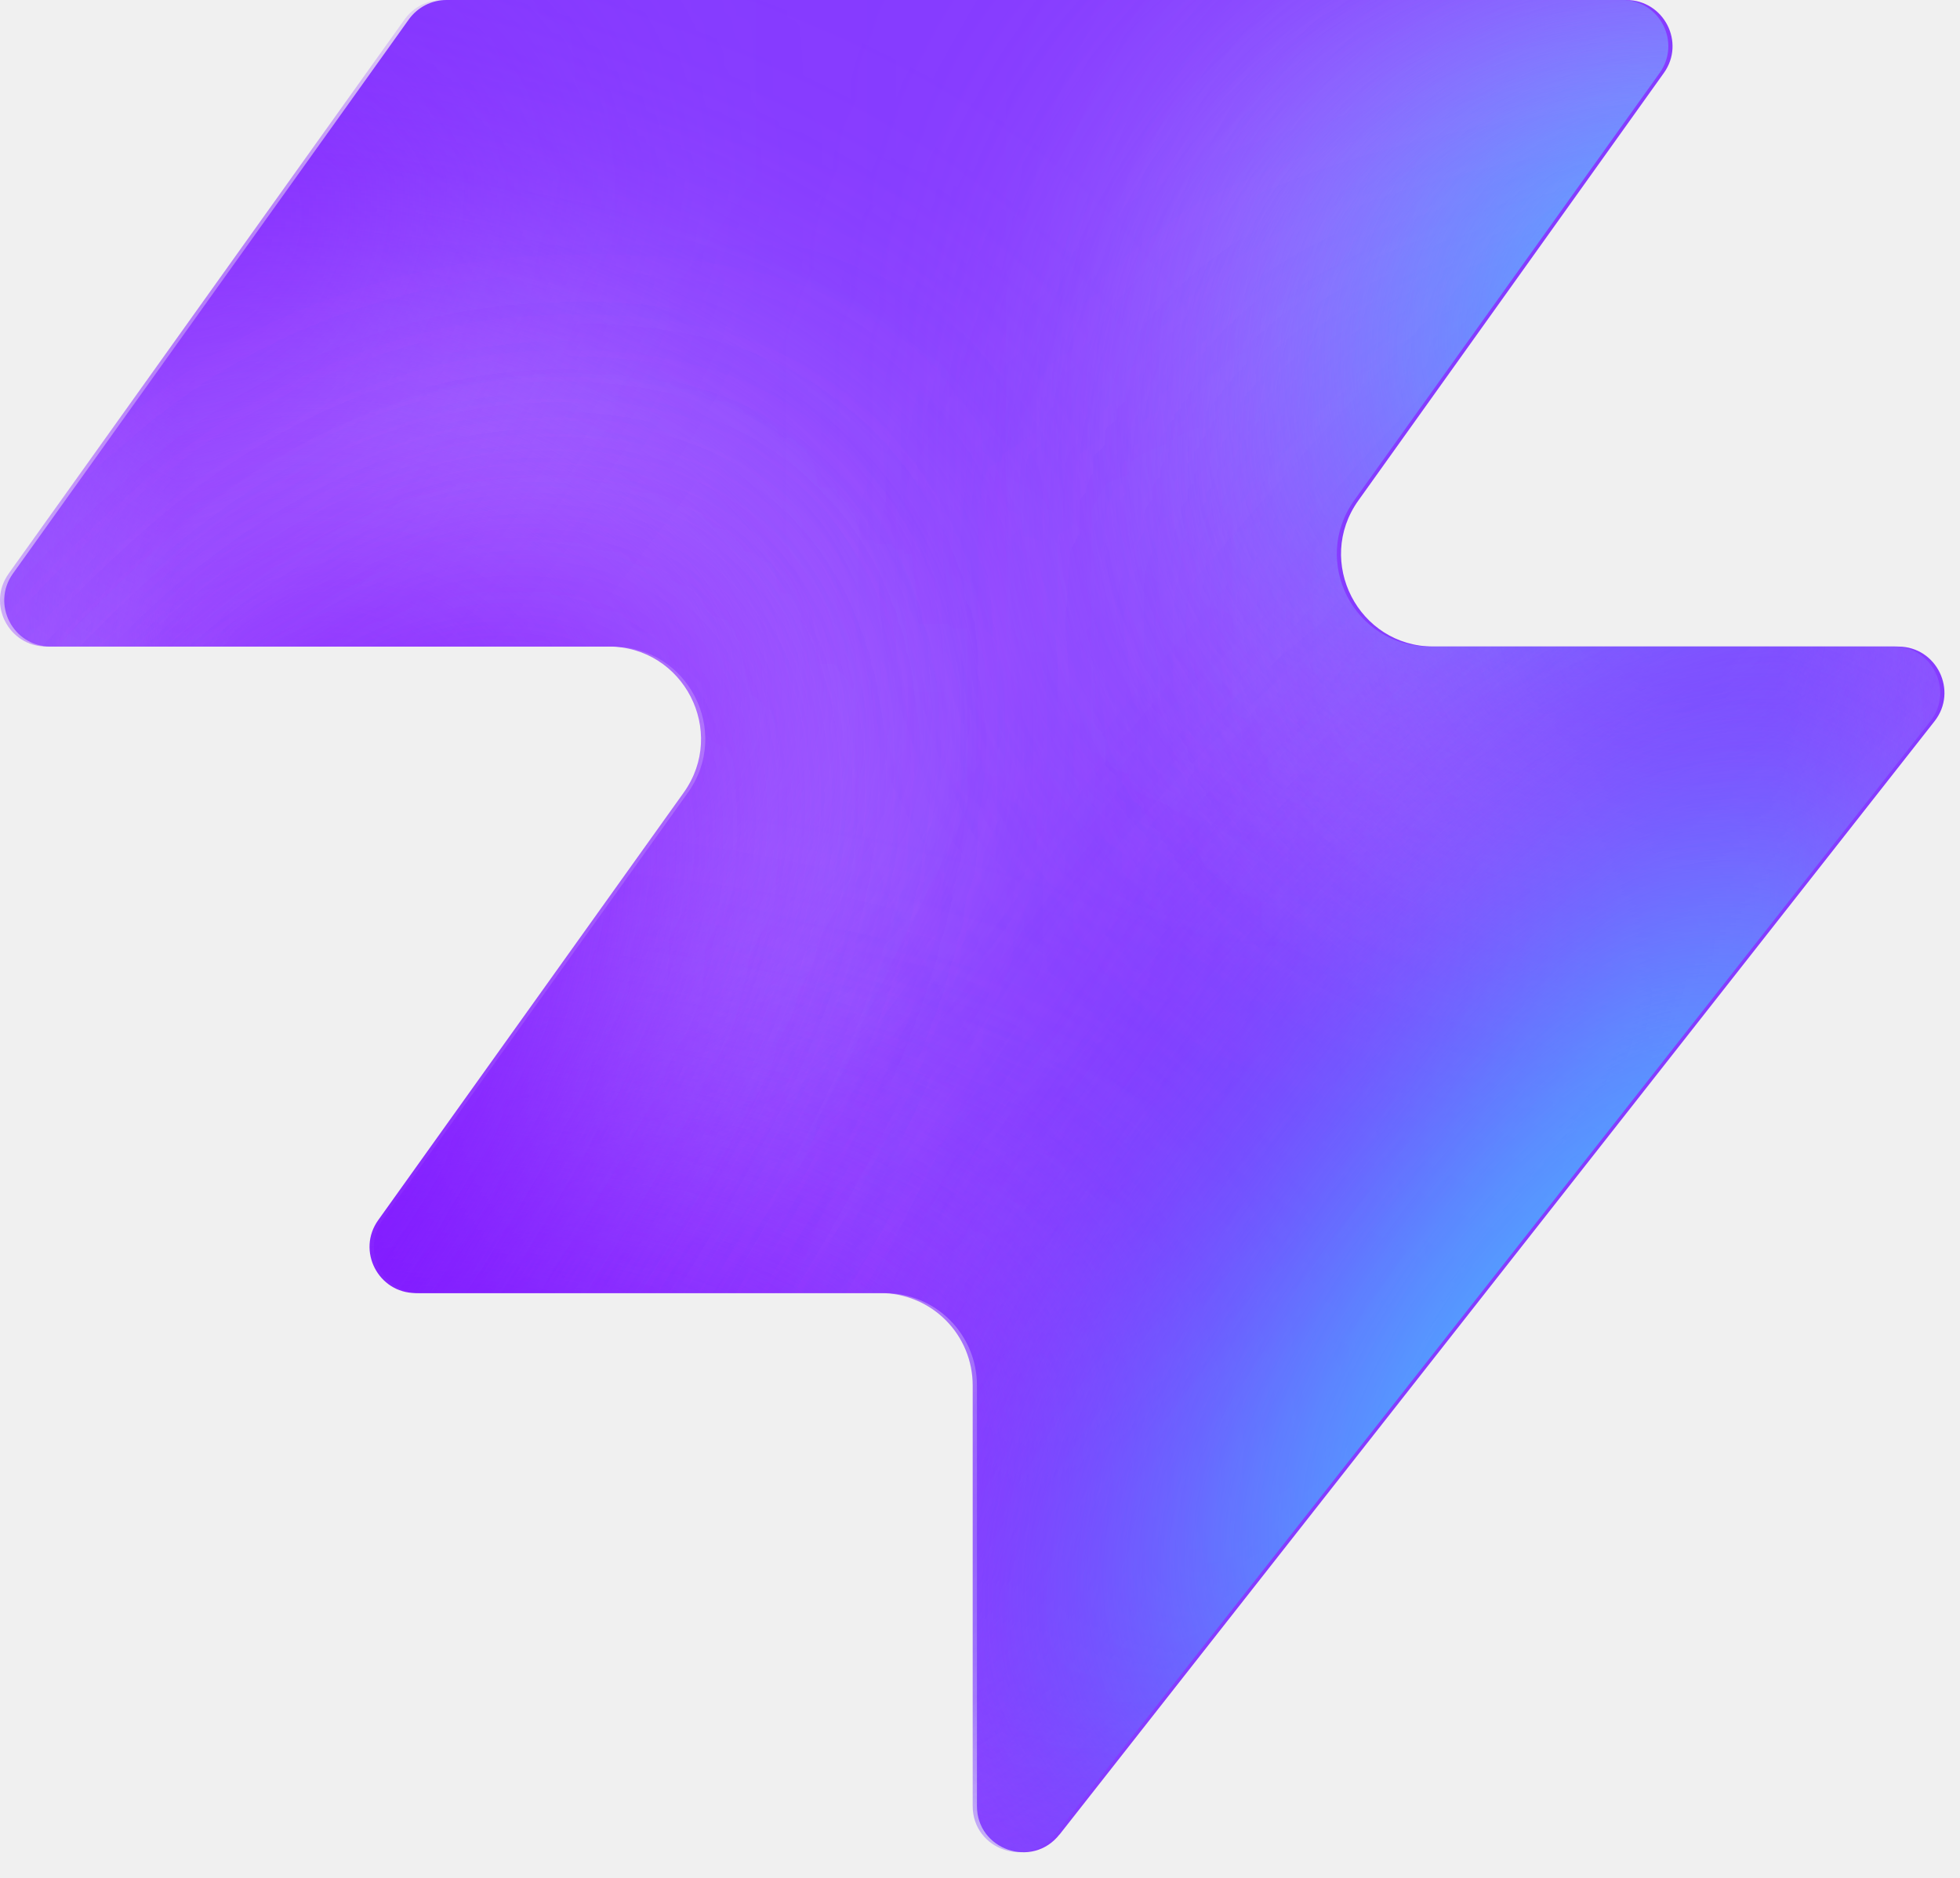
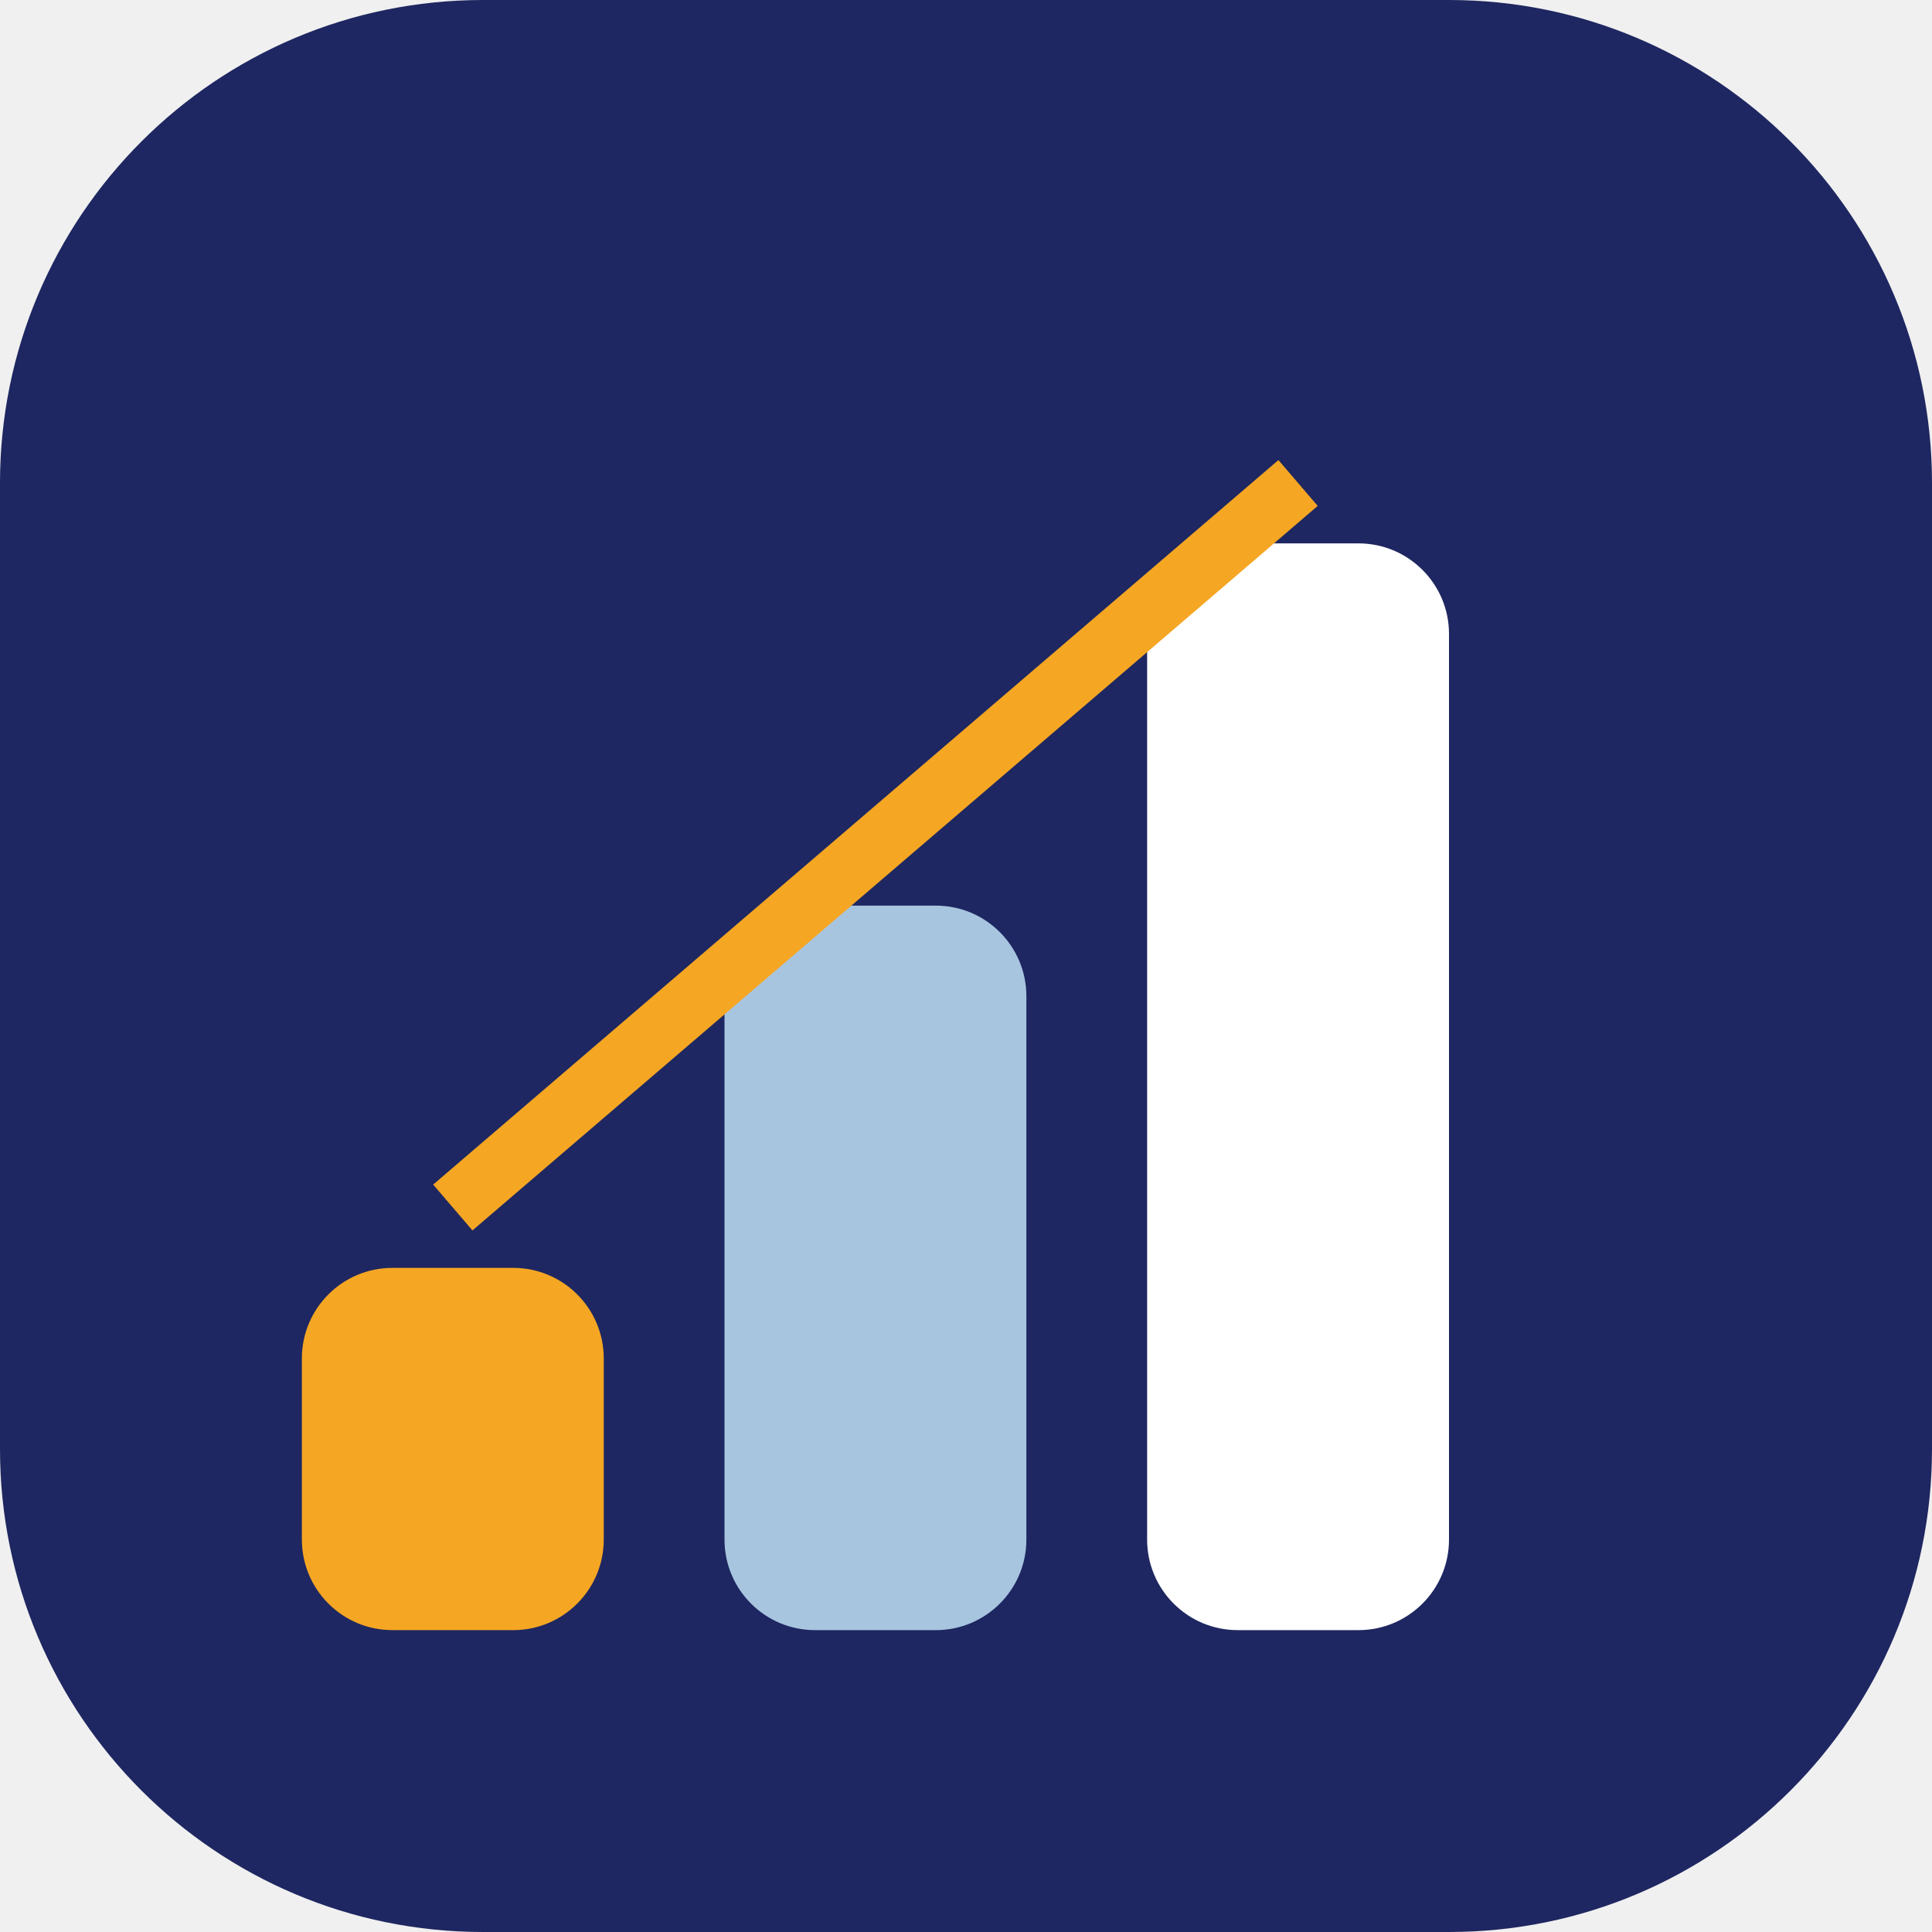
- <svg xmlns="http://www.w3.org/2000/svg" width="48" height="46" fill="none" viewBox="0 0 48 46">
-   <path fill="#863bff" d="M25.946 44.938c-.664.845-2.021.375-2.021-.698V33.937a2.26 2.26 0 0 0-2.262-2.262H10.287c-.92 0-1.456-1.04-.92-1.788l7.48-10.471c1.07-1.497 0-3.578-1.842-3.578H1.237c-.92 0-1.456-1.04-.92-1.788L10.013.474c.214-.297.556-.474.92-.474h28.894c.92 0 1.456 1.04.92 1.788l-7.48 10.471c-1.07 1.498 0 3.579 1.842 3.579h11.377c.943 0 1.473 1.088.89 1.83L25.947 44.94z" style="fill:#863bff;fill:color(display-p3 .525 .23 1);fill-opacity:1" />
-   <mask id="a" width="48" height="46" x="0" y="0" maskUnits="userSpaceOnUse" style="mask-type:alpha">
-     <path fill="#000" d="M25.842 44.938c-.664.844-2.021.375-2.021-.698V33.937a2.26 2.26 0 0 0-2.262-2.262H10.183c-.92 0-1.456-1.04-.92-1.788l7.48-10.471c1.07-1.498 0-3.579-1.842-3.579H1.133c-.92 0-1.456-1.04-.92-1.787L9.91.473c.214-.297.556-.474.92-.474h28.894c.92 0 1.456 1.04.92 1.788l-7.48 10.471c-1.07 1.498 0 3.578 1.842 3.578h11.377c.943 0 1.473 1.088.89 1.832L25.843 44.94z" style="fill:#000;fill-opacity:1" />
-   </mask>
-   <g mask="url(#a)">
-     <g filter="url(#b)">
-       <ellipse cx="5.508" cy="14.704" fill="#ede6ff" rx="5.508" ry="14.704" style="fill:#ede6ff;fill:color(display-p3 .927 .903 1);fill-opacity:1" transform="matrix(.00324 1 1 -.00324 -4.47 31.516)" />
-     </g>
-     <g filter="url(#c)">
-       <ellipse cx="10.399" cy="29.851" fill="#ede6ff" rx="10.399" ry="29.851" style="fill:#ede6ff;fill:color(display-p3 .927 .903 1);fill-opacity:1" transform="matrix(.00324 1 1 -.00324 -39.328 7.883)" />
-     </g>
-     <g filter="url(#d)">
-       <ellipse cx="5.508" cy="30.487" fill="#7e14ff" rx="5.508" ry="30.487" style="fill:#7e14ff;fill:color(display-p3 .492 .077 1);fill-opacity:1" transform="rotate(89.814 -25.913 -14.639)scale(1 -1)" />
-     </g>
-     <g filter="url(#e)">
-       <ellipse cx="5.508" cy="30.599" fill="#7e14ff" rx="5.508" ry="30.599" style="fill:#7e14ff;fill:color(display-p3 .492 .077 1);fill-opacity:1" transform="rotate(89.814 -32.644 -3.334)scale(1 -1)" />
-     </g>
-     <g filter="url(#f)">
-       <ellipse cx="5.508" cy="30.599" fill="#7e14ff" rx="5.508" ry="30.599" style="fill:#7e14ff;fill:color(display-p3 .492 .077 1);fill-opacity:1" transform="matrix(.00324 1 1 -.00324 -34.34 30.47)" />
-     </g>
-     <g filter="url(#g)">
-       <ellipse cx="14.072" cy="22.078" fill="#ede6ff" rx="14.072" ry="22.078" style="fill:#ede6ff;fill:color(display-p3 .927 .903 1);fill-opacity:1" transform="rotate(93.35 24.506 48.493)scale(-1 1)" />
-     </g>
-     <g filter="url(#h)">
-       <ellipse cx="3.47" cy="21.501" fill="#7e14ff" rx="3.47" ry="21.501" style="fill:#7e14ff;fill:color(display-p3 .492 .077 1);fill-opacity:1" transform="rotate(89.009 28.708 47.59)scale(-1 1)" />
-     </g>
-     <g filter="url(#i)">
-       <ellipse cx="3.47" cy="21.501" fill="#7e14ff" rx="3.47" ry="21.501" style="fill:#7e14ff;fill:color(display-p3 .492 .077 1);fill-opacity:1" transform="rotate(89.009 28.708 47.59)scale(-1 1)" />
-     </g>
-     <g filter="url(#j)">
-       <ellipse cx=".387" cy="8.972" fill="#7e14ff" rx="4.407" ry="29.108" style="fill:#7e14ff;fill:color(display-p3 .492 .077 1);fill-opacity:1" transform="rotate(39.51 .387 8.972)" />
-     </g>
-     <g filter="url(#k)">
-       <ellipse cx="47.523" cy="-6.092" fill="#7e14ff" rx="4.407" ry="29.108" style="fill:#7e14ff;fill:color(display-p3 .492 .077 1);fill-opacity:1" transform="rotate(37.892 47.523 -6.092)" />
-     </g>
-     <g filter="url(#l)">
-       <ellipse cx="41.412" cy="6.333" fill="#47bfff" rx="5.971" ry="9.665" style="fill:#47bfff;fill:color(display-p3 .28 .748 1);fill-opacity:1" transform="rotate(37.892 41.412 6.333)" />
-     </g>
-     <g filter="url(#m)">
-       <ellipse cx="-1.879" cy="38.332" fill="#7e14ff" rx="4.407" ry="29.108" style="fill:#7e14ff;fill:color(display-p3 .492 .077 1);fill-opacity:1" transform="rotate(37.892 -1.88 38.332)" />
-     </g>
-     <g filter="url(#n)">
-       <ellipse cx="-1.879" cy="38.332" fill="#7e14ff" rx="4.407" ry="29.108" style="fill:#7e14ff;fill:color(display-p3 .492 .077 1);fill-opacity:1" transform="rotate(37.892 -1.88 38.332)" />
-     </g>
-     <g filter="url(#o)">
-       <ellipse cx="35.651" cy="29.907" fill="#7e14ff" rx="4.407" ry="29.108" style="fill:#7e14ff;fill:color(display-p3 .492 .077 1);fill-opacity:1" transform="rotate(37.892 35.651 29.907)" />
-     </g>
-     <g filter="url(#p)">
-       <ellipse cx="38.418" cy="32.4" fill="#47bfff" rx="5.971" ry="15.297" style="fill:#47bfff;fill:color(display-p3 .28 .748 1);fill-opacity:1" transform="rotate(37.892 38.418 32.4)" />
-     </g>
-   </g>
-   <defs>
-     <filter id="b" width="60.045" height="41.654" x="-19.77" y="16.149" color-interpolation-filters="sRGB" filterUnits="userSpaceOnUse">
-       <feFlood flood-opacity="0" result="BackgroundImageFix" />
-       <feBlend in="SourceGraphic" in2="BackgroundImageFix" result="shape" />
-       <feGaussianBlur result="effect1_foregroundBlur_2002_17158" stdDeviation="7.659" />
-     </filter>
-     <filter id="c" width="90.34" height="51.437" x="-54.613" y="-7.533" color-interpolation-filters="sRGB" filterUnits="userSpaceOnUse">
-       <feFlood flood-opacity="0" result="BackgroundImageFix" />
-       <feBlend in="SourceGraphic" in2="BackgroundImageFix" result="shape" />
-       <feGaussianBlur result="effect1_foregroundBlur_2002_17158" stdDeviation="7.659" />
-     </filter>
-     <filter id="d" width="79.355" height="29.4" x="-49.64" y="2.03" color-interpolation-filters="sRGB" filterUnits="userSpaceOnUse">
-       <feFlood flood-opacity="0" result="BackgroundImageFix" />
-       <feBlend in="SourceGraphic" in2="BackgroundImageFix" result="shape" />
-       <feGaussianBlur result="effect1_foregroundBlur_2002_17158" stdDeviation="4.596" />
-     </filter>
-     <filter id="e" width="79.579" height="29.4" x="-45.045" y="20.029" color-interpolation-filters="sRGB" filterUnits="userSpaceOnUse">
-       <feFlood flood-opacity="0" result="BackgroundImageFix" />
-       <feBlend in="SourceGraphic" in2="BackgroundImageFix" result="shape" />
-       <feGaussianBlur result="effect1_foregroundBlur_2002_17158" stdDeviation="4.596" />
-     </filter>
-     <filter id="f" width="79.579" height="29.4" x="-43.513" y="21.178" color-interpolation-filters="sRGB" filterUnits="userSpaceOnUse">
-       <feFlood flood-opacity="0" result="BackgroundImageFix" />
-       <feBlend in="SourceGraphic" in2="BackgroundImageFix" result="shape" />
-       <feGaussianBlur result="effect1_foregroundBlur_2002_17158" stdDeviation="4.596" />
-     </filter>
-     <filter id="g" width="74.749" height="58.852" x="15.756" y="-17.901" color-interpolation-filters="sRGB" filterUnits="userSpaceOnUse">
-       <feFlood flood-opacity="0" result="BackgroundImageFix" />
-       <feBlend in="SourceGraphic" in2="BackgroundImageFix" result="shape" />
-       <feGaussianBlur result="effect1_foregroundBlur_2002_17158" stdDeviation="7.659" />
-     </filter>
-     <filter id="h" width="61.377" height="25.362" x="23.548" y="2.284" color-interpolation-filters="sRGB" filterUnits="userSpaceOnUse">
-       <feFlood flood-opacity="0" result="BackgroundImageFix" />
-       <feBlend in="SourceGraphic" in2="BackgroundImageFix" result="shape" />
-       <feGaussianBlur result="effect1_foregroundBlur_2002_17158" stdDeviation="4.596" />
-     </filter>
-     <filter id="i" width="61.377" height="25.362" x="23.548" y="2.284" color-interpolation-filters="sRGB" filterUnits="userSpaceOnUse">
-       <feFlood flood-opacity="0" result="BackgroundImageFix" />
-       <feBlend in="SourceGraphic" in2="BackgroundImageFix" result="shape" />
-       <feGaussianBlur result="effect1_foregroundBlur_2002_17158" stdDeviation="4.596" />
-     </filter>
-     <filter id="j" width="56.045" height="63.649" x="-27.636" y="-22.853" color-interpolation-filters="sRGB" filterUnits="userSpaceOnUse">
-       <feFlood flood-opacity="0" result="BackgroundImageFix" />
-       <feBlend in="SourceGraphic" in2="BackgroundImageFix" result="shape" />
-       <feGaussianBlur result="effect1_foregroundBlur_2002_17158" stdDeviation="4.596" />
-     </filter>
-     <filter id="k" width="54.814" height="64.646" x="20.116" y="-38.415" color-interpolation-filters="sRGB" filterUnits="userSpaceOnUse">
-       <feFlood flood-opacity="0" result="BackgroundImageFix" />
-       <feBlend in="SourceGraphic" in2="BackgroundImageFix" result="shape" />
-       <feGaussianBlur result="effect1_foregroundBlur_2002_17158" stdDeviation="4.596" />
-     </filter>
-     <filter id="l" width="33.541" height="35.313" x="24.641" y="-11.323" color-interpolation-filters="sRGB" filterUnits="userSpaceOnUse">
-       <feFlood flood-opacity="0" result="BackgroundImageFix" />
-       <feBlend in="SourceGraphic" in2="BackgroundImageFix" result="shape" />
-       <feGaussianBlur result="effect1_foregroundBlur_2002_17158" stdDeviation="4.596" />
-     </filter>
-     <filter id="m" width="54.814" height="64.646" x="-29.286" y="6.009" color-interpolation-filters="sRGB" filterUnits="userSpaceOnUse">
-       <feFlood flood-opacity="0" result="BackgroundImageFix" />
-       <feBlend in="SourceGraphic" in2="BackgroundImageFix" result="shape" />
-       <feGaussianBlur result="effect1_foregroundBlur_2002_17158" stdDeviation="4.596" />
-     </filter>
-     <filter id="n" width="54.814" height="64.646" x="-29.286" y="6.009" color-interpolation-filters="sRGB" filterUnits="userSpaceOnUse">
-       <feFlood flood-opacity="0" result="BackgroundImageFix" />
-       <feBlend in="SourceGraphic" in2="BackgroundImageFix" result="shape" />
-       <feGaussianBlur result="effect1_foregroundBlur_2002_17158" stdDeviation="4.596" />
-     </filter>
-     <filter id="o" width="54.814" height="64.646" x="8.244" y="-2.416" color-interpolation-filters="sRGB" filterUnits="userSpaceOnUse">
-       <feFlood flood-opacity="0" result="BackgroundImageFix" />
-       <feBlend in="SourceGraphic" in2="BackgroundImageFix" result="shape" />
-       <feGaussianBlur result="effect1_foregroundBlur_2002_17158" stdDeviation="4.596" />
-     </filter>
-     <filter id="p" width="39.409" height="43.623" x="18.713" y="10.588" color-interpolation-filters="sRGB" filterUnits="userSpaceOnUse">
-       <feFlood flood-opacity="0" result="BackgroundImageFix" />
-       <feBlend in="SourceGraphic" in2="BackgroundImageFix" result="shape" />
-       <feGaussianBlur result="effect1_foregroundBlur_2002_17158" stdDeviation="4.596" />
-     </filter>
-   </defs>
+ <svg xmlns="http://www.w3.org/2000/svg" width="32" height="32" viewBox="0 0 32 32" fill="none">
+   <rect width="32" height="32" rx="8" fill="#1E2761" />
+   <rect x="5" y="21" width="5" height="6" rx="1.5" fill="#F5A623" />
+   <rect x="12" y="15" width="5" height="12" rx="1.5" fill="#A8C5E0" />
+   <rect x="19" y="9" width="5" height="18" rx="1.5" fill="white" />
+   <path d="M7.5 20L14.5 14L21.5 8" stroke="#F5A623" strokeWidth="1.5" strokeLinecap="round" strokeLinejoin="round" />
</svg>
